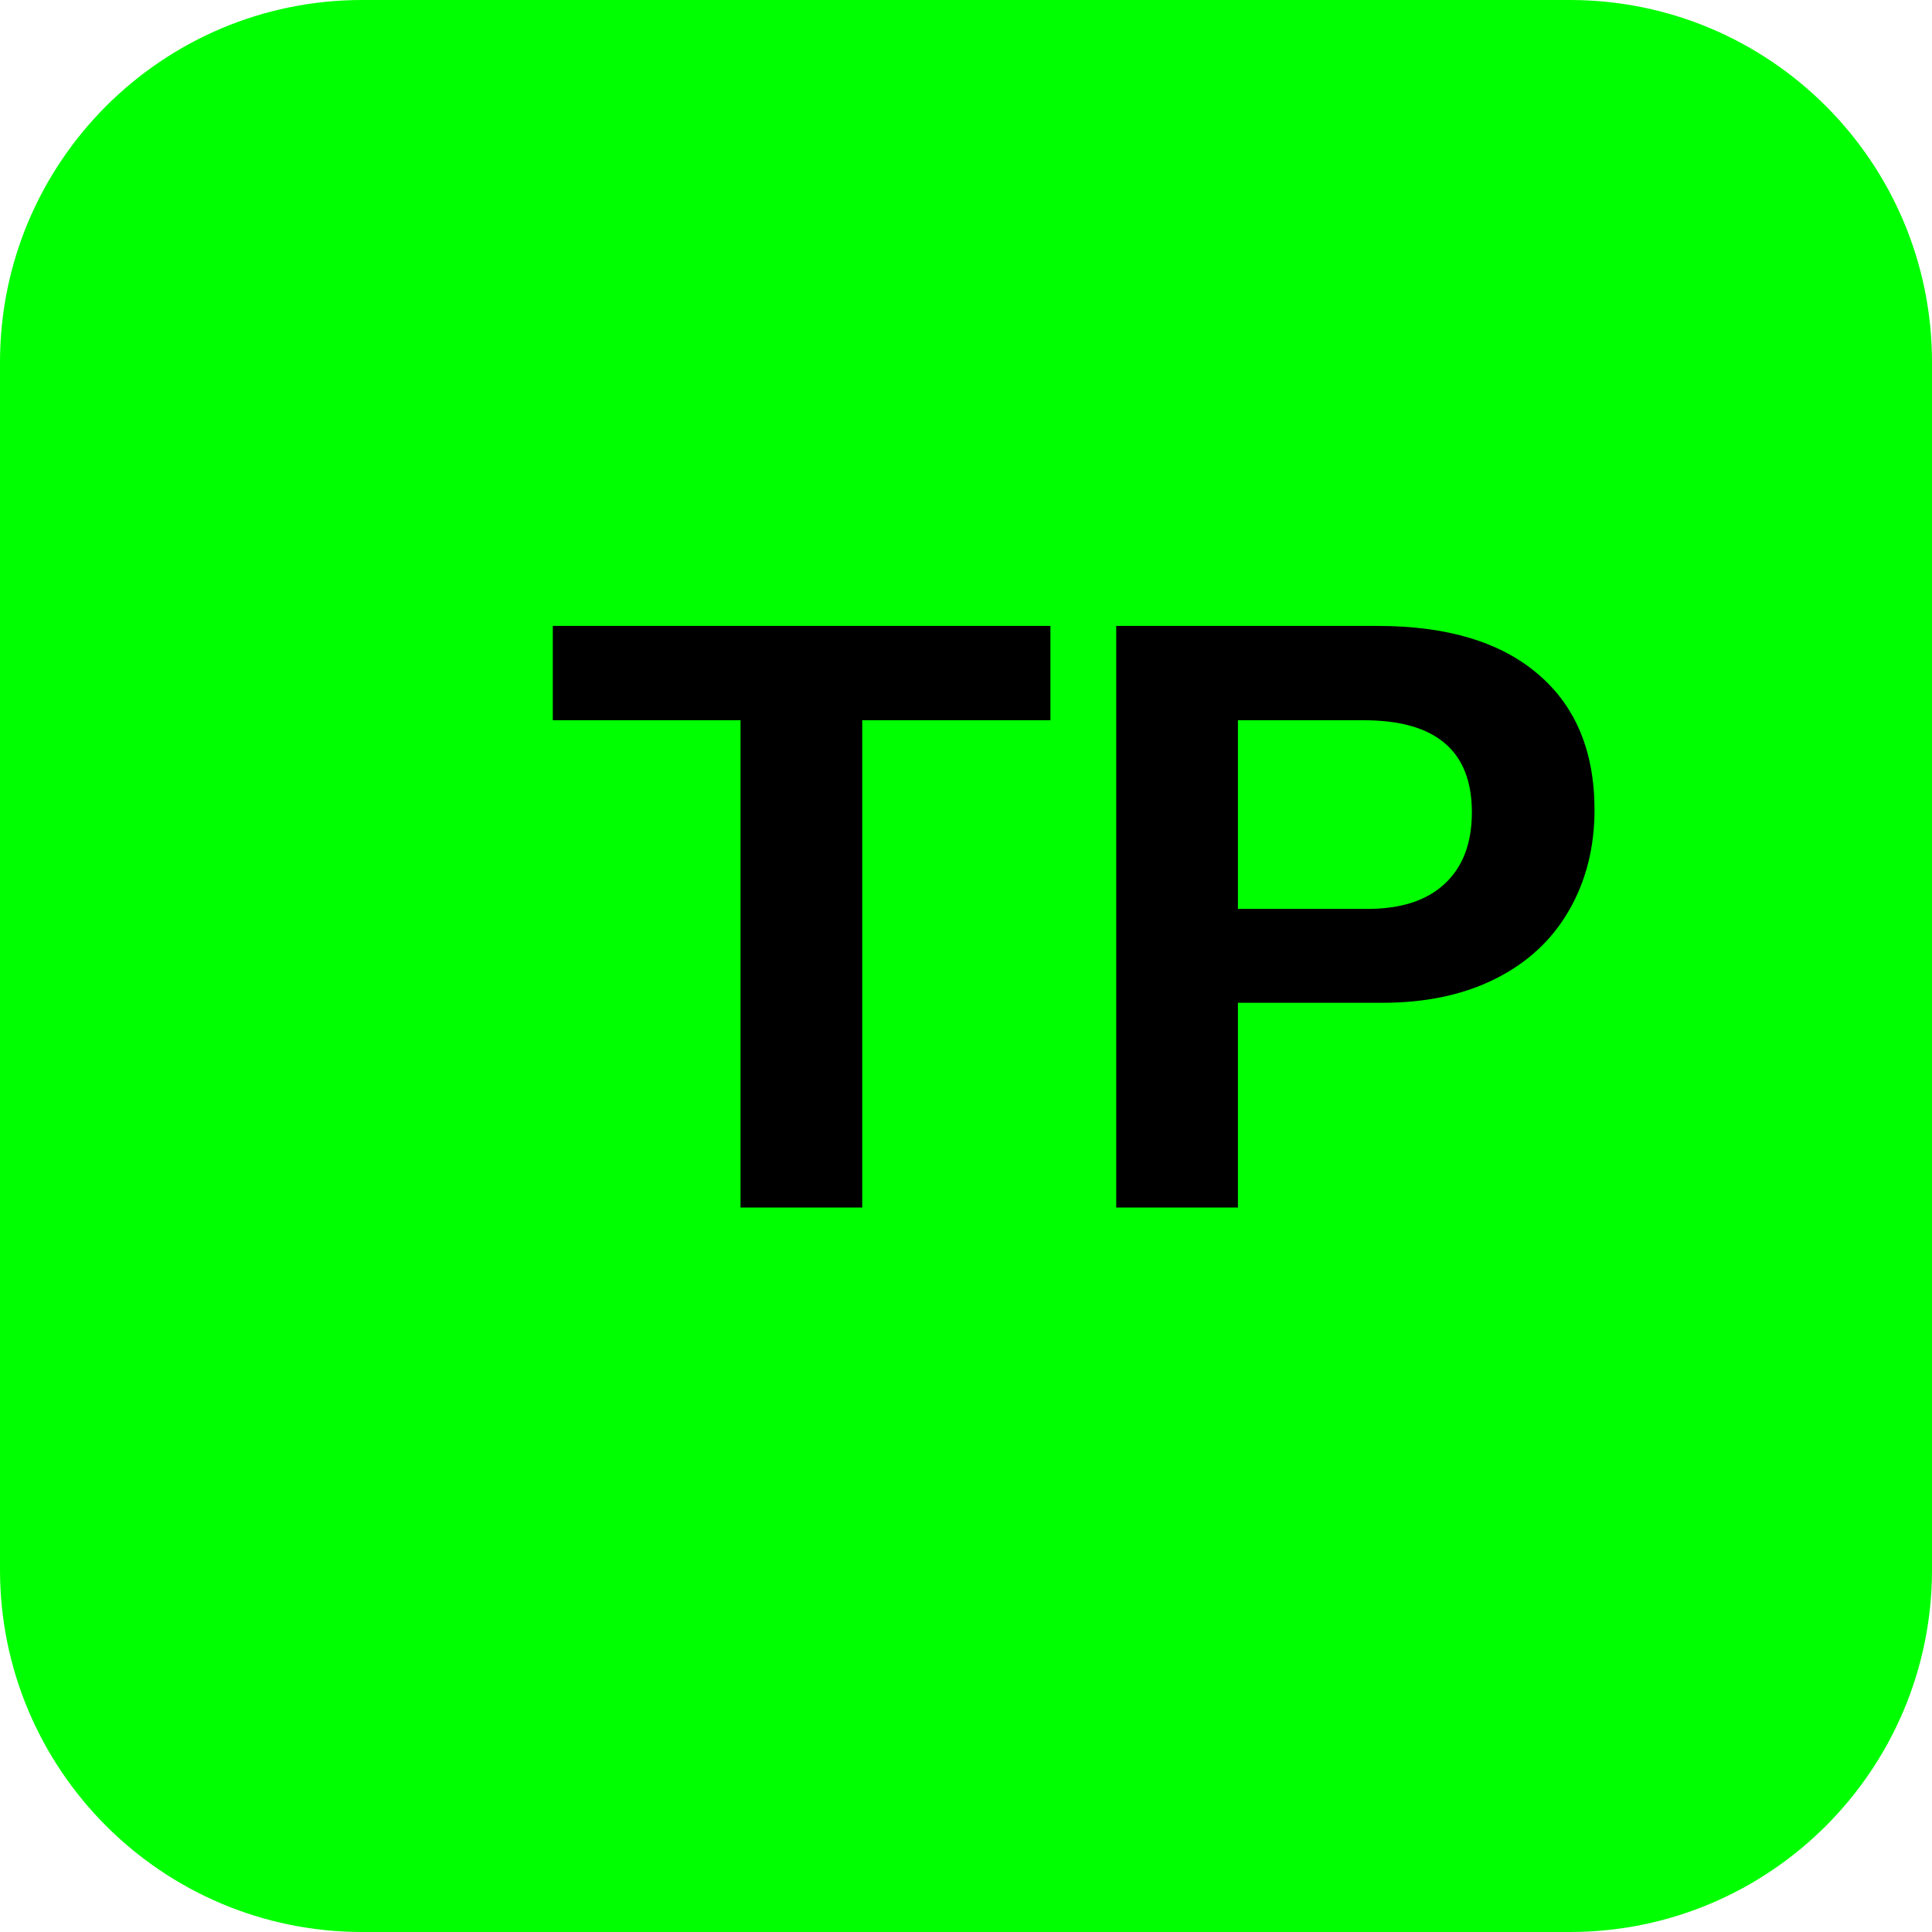
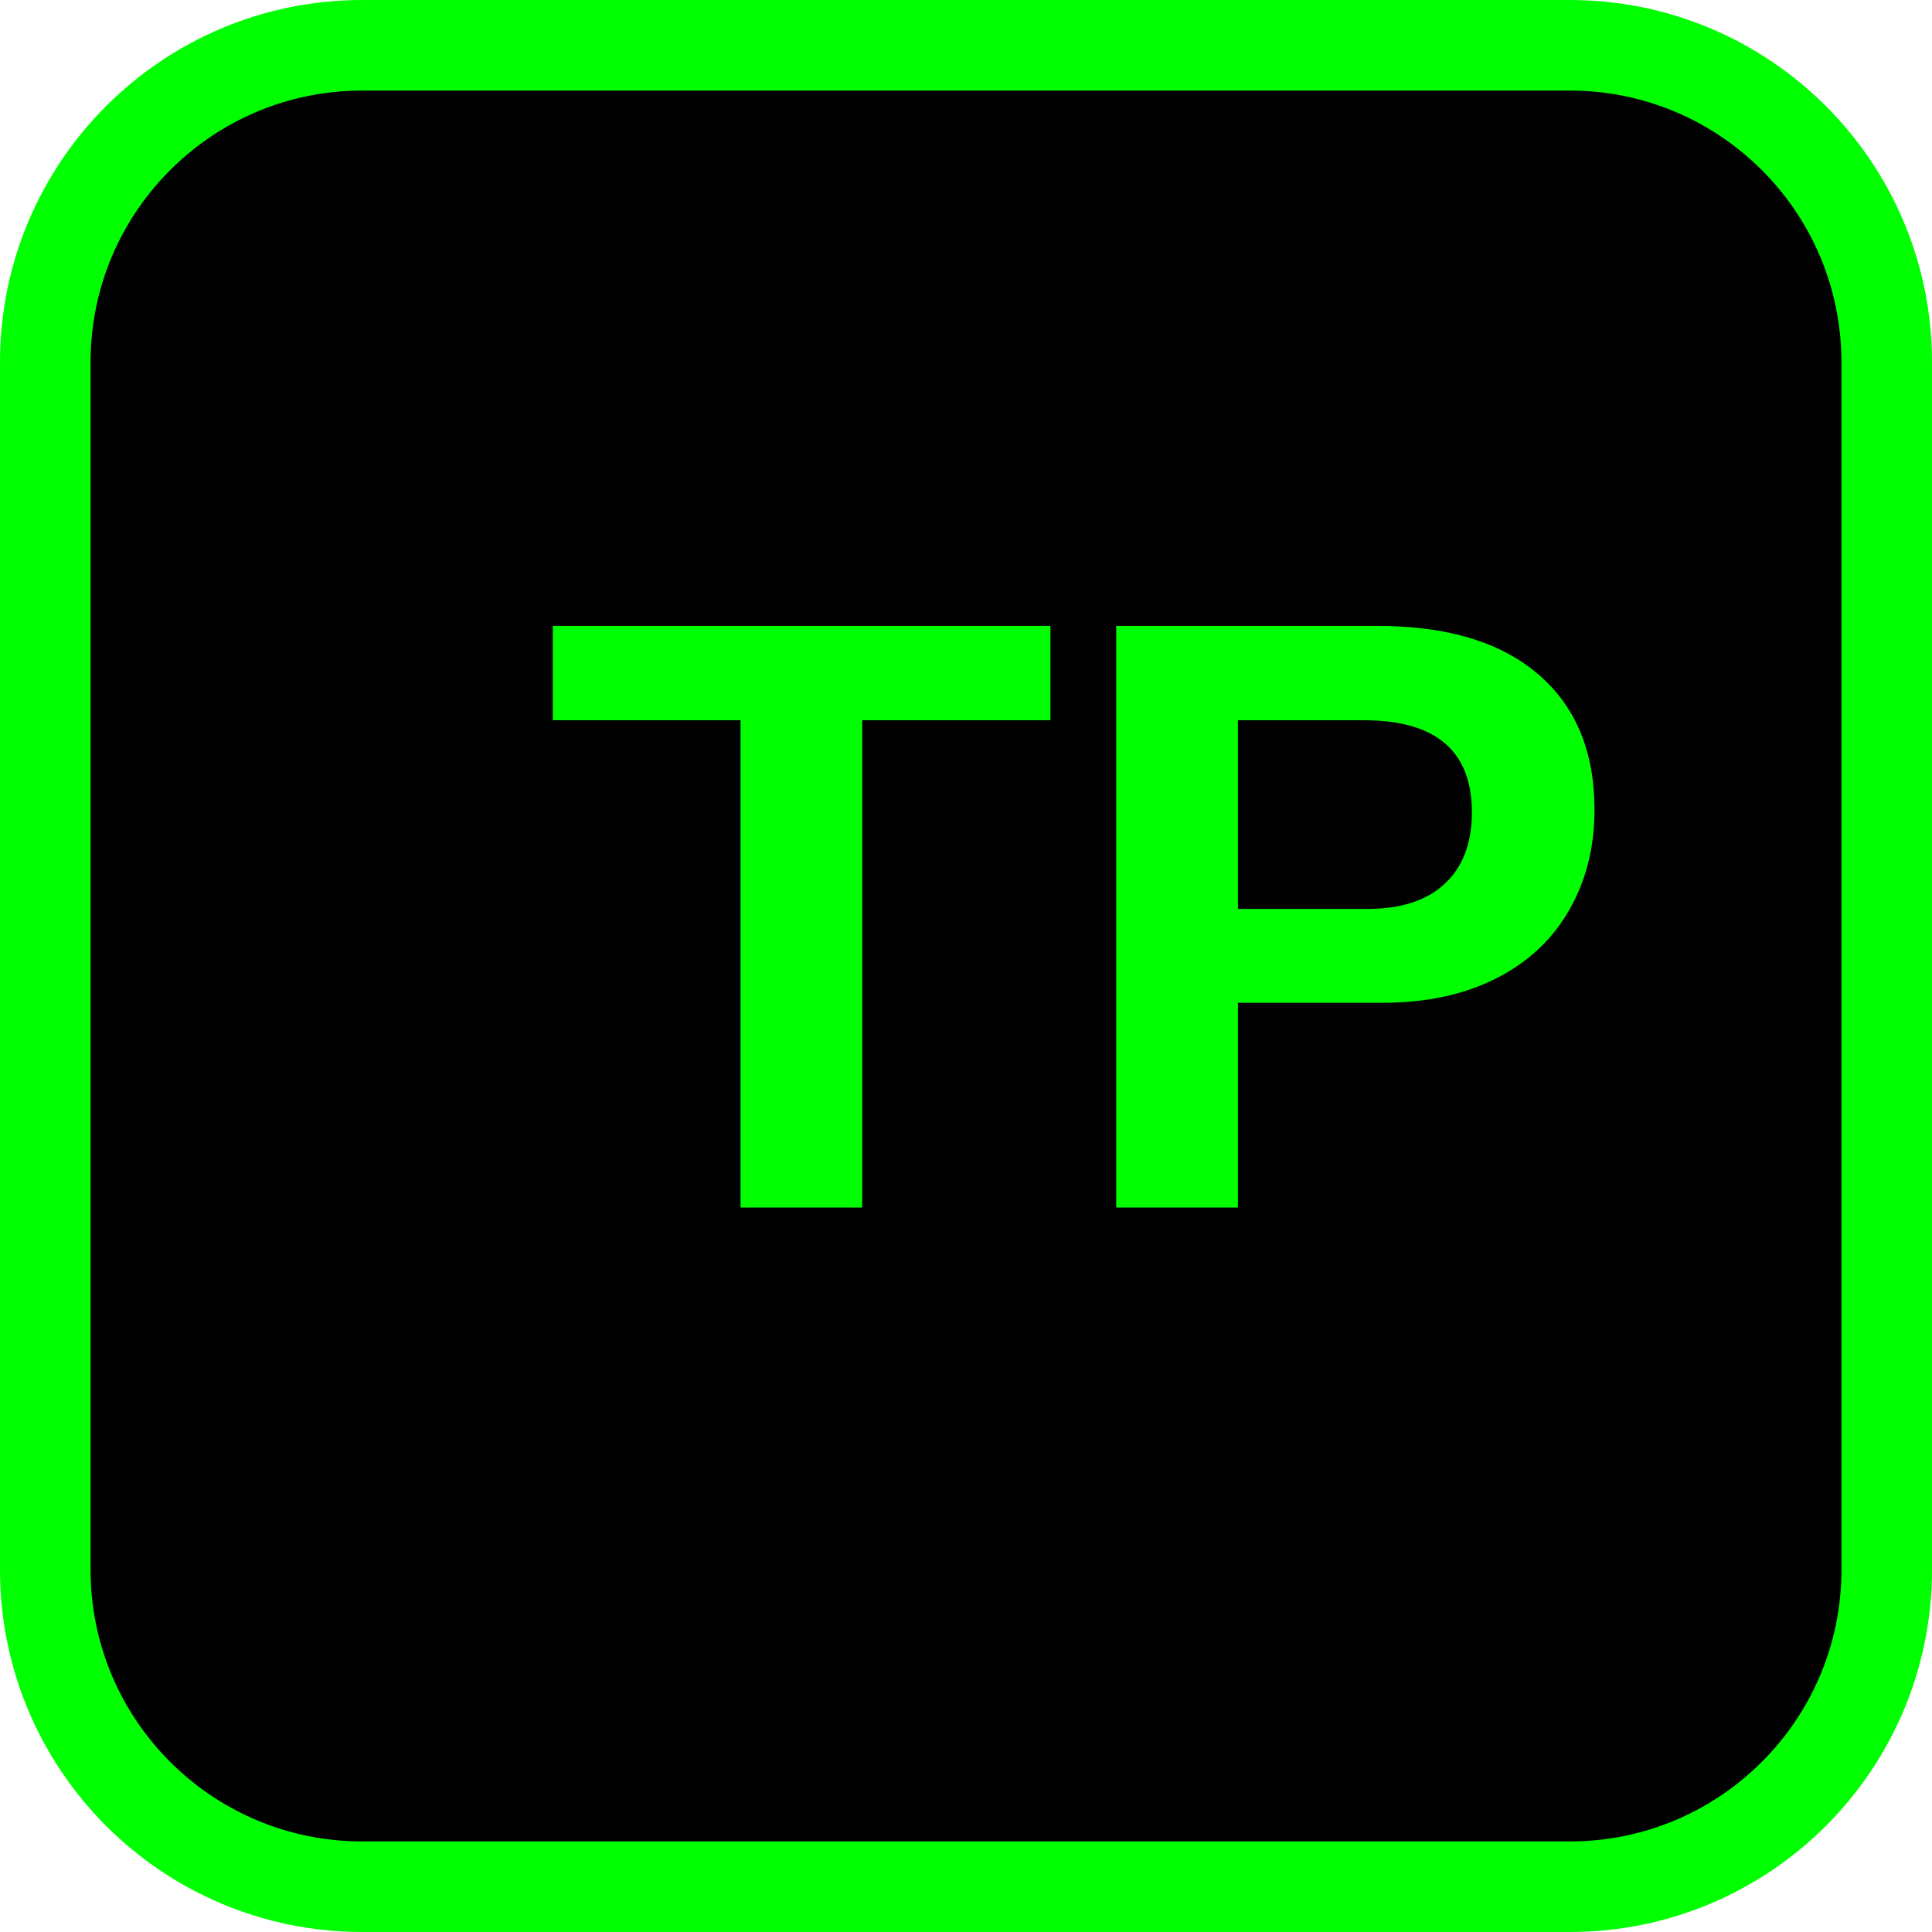
<svg xmlns="http://www.w3.org/2000/svg" width="64" height="64" viewBox="0 0 64 64">
-   <rect width="64" height="64" rx="12" fill="#00ff00" />
-   <text x="18" y="40" fill="#000000" font-family="Arial, Helvetica, sans-serif" font-size="28" font-weight="700">TP</text>
+   <rect x="1.5" y="1.5" width="61" height="61" rx="10.5" fill="#000000" stroke="#00ff00" stroke-width="3" />
+   <text x="18" y="40" fill="#00ff00" font-family="Arial, Helvetica, sans-serif" font-size="28" font-weight="700">TP</text>
</svg>
